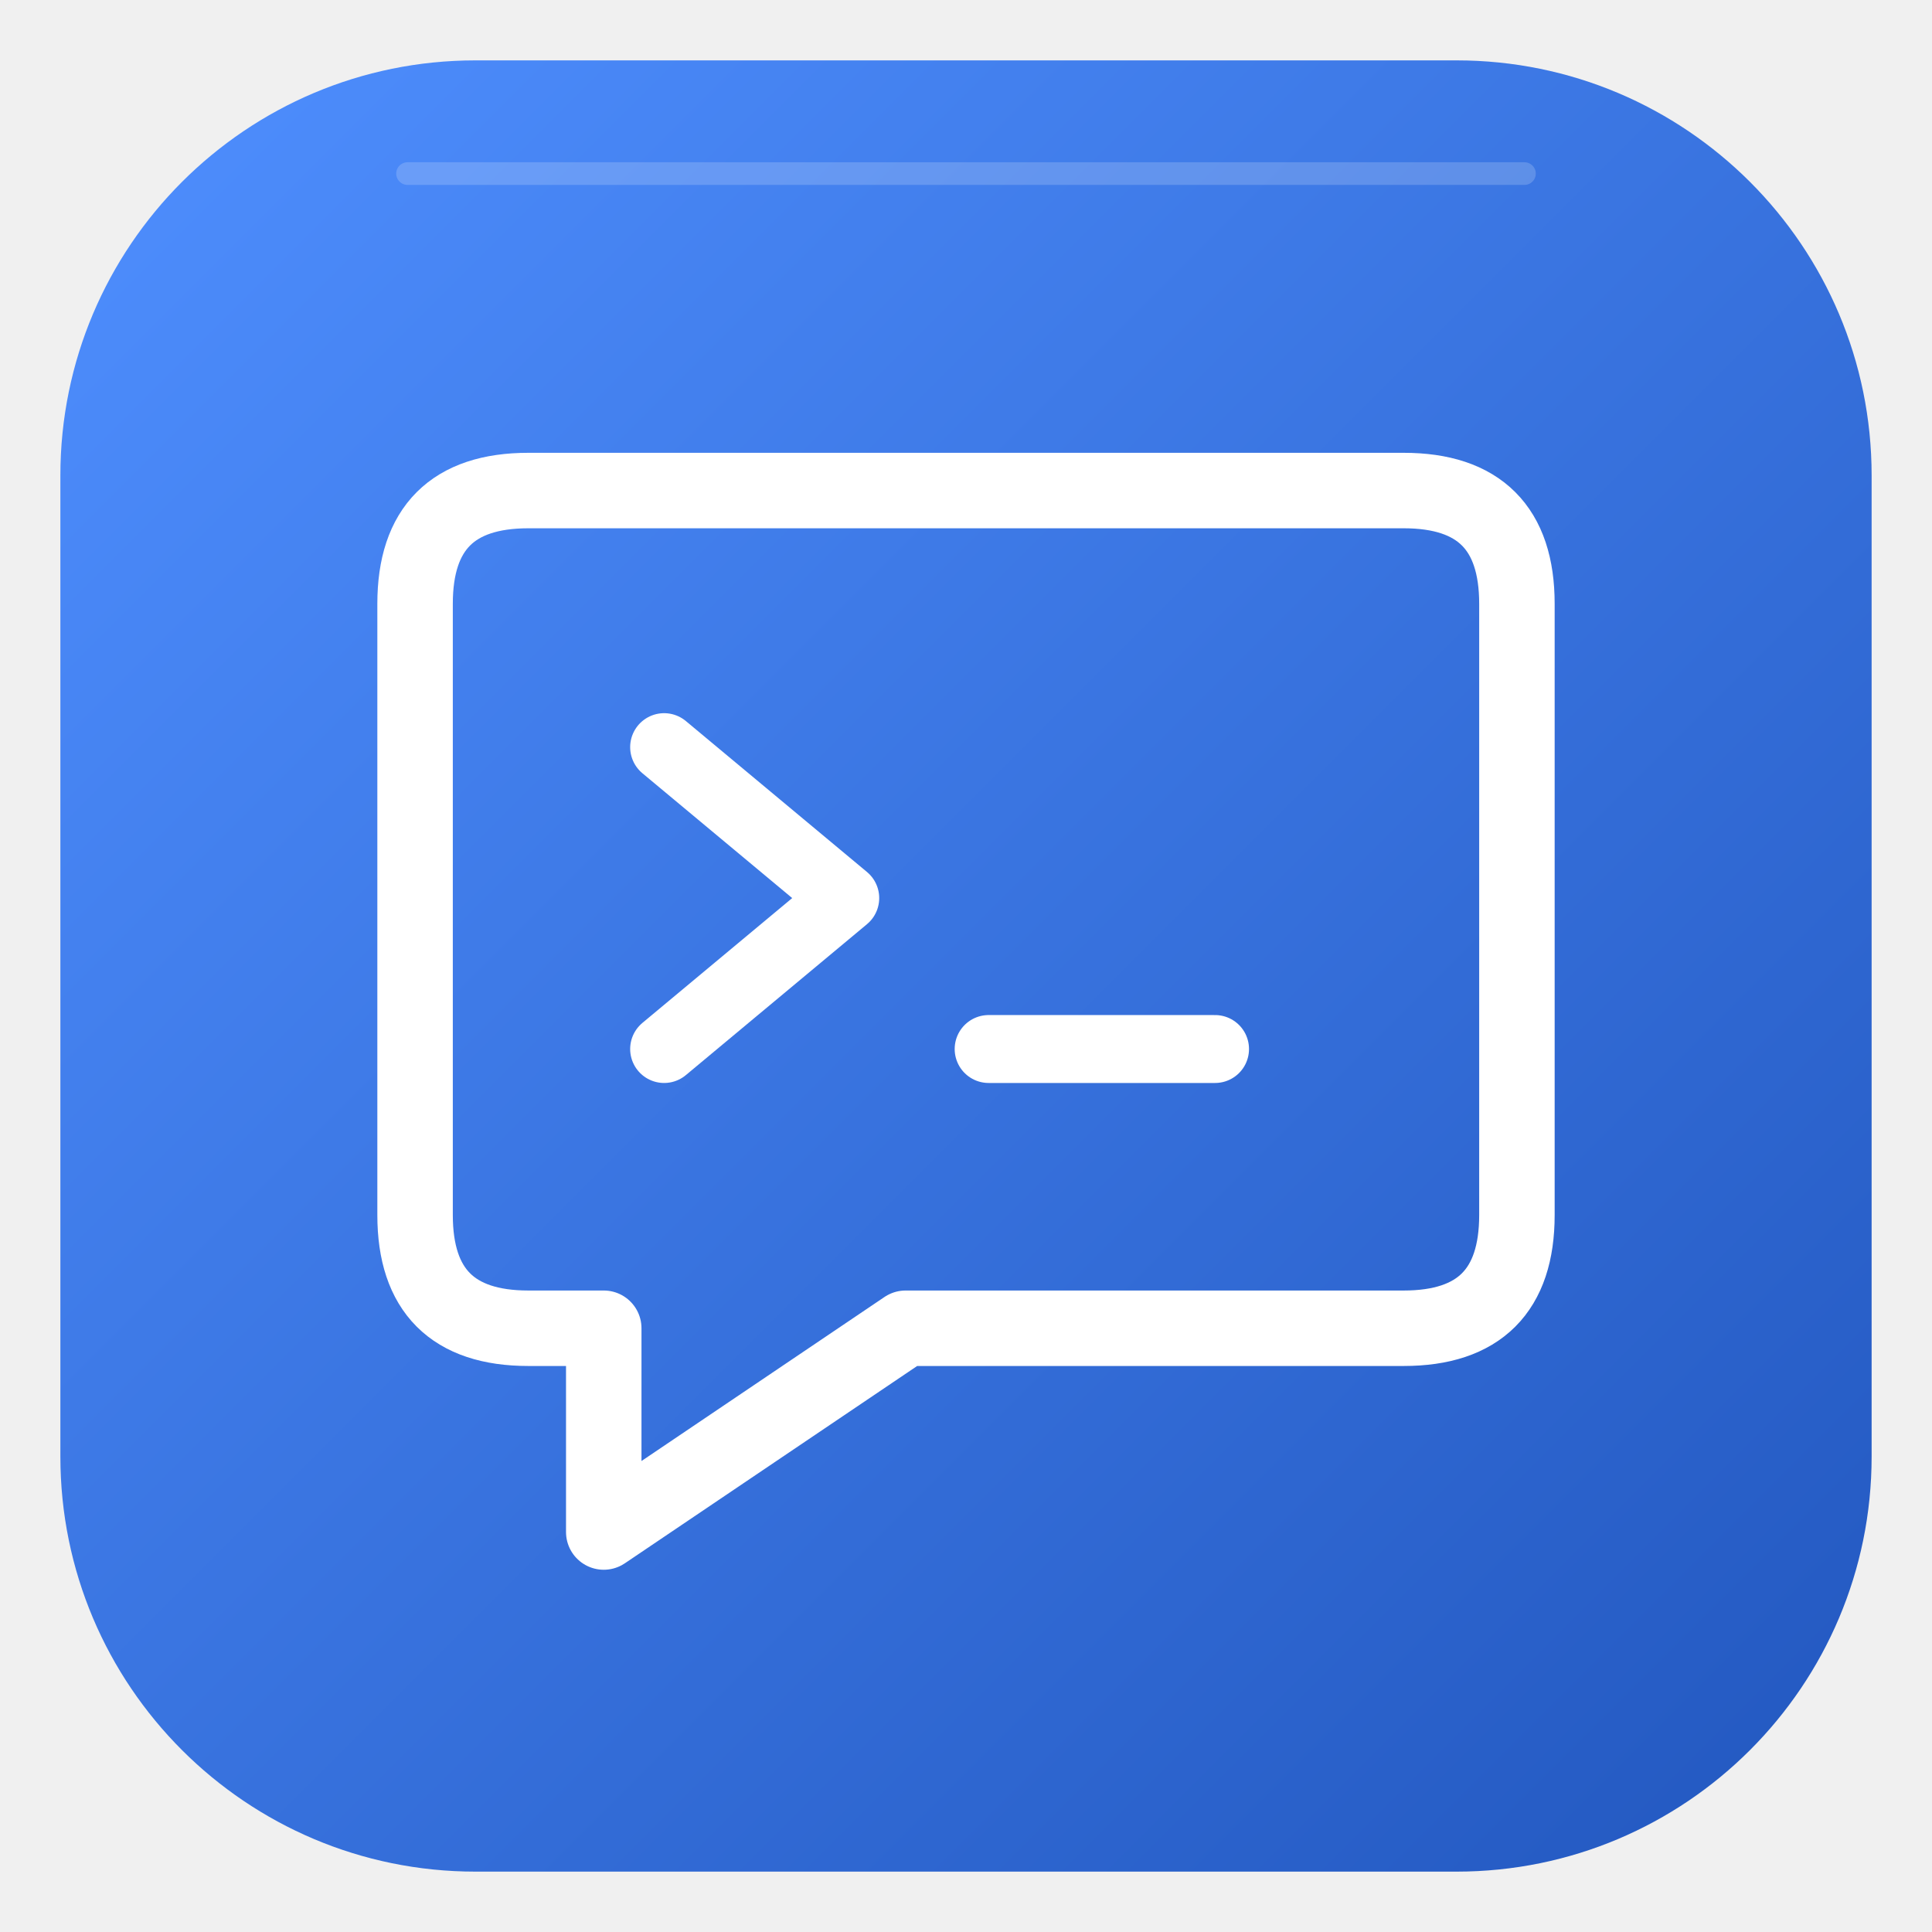
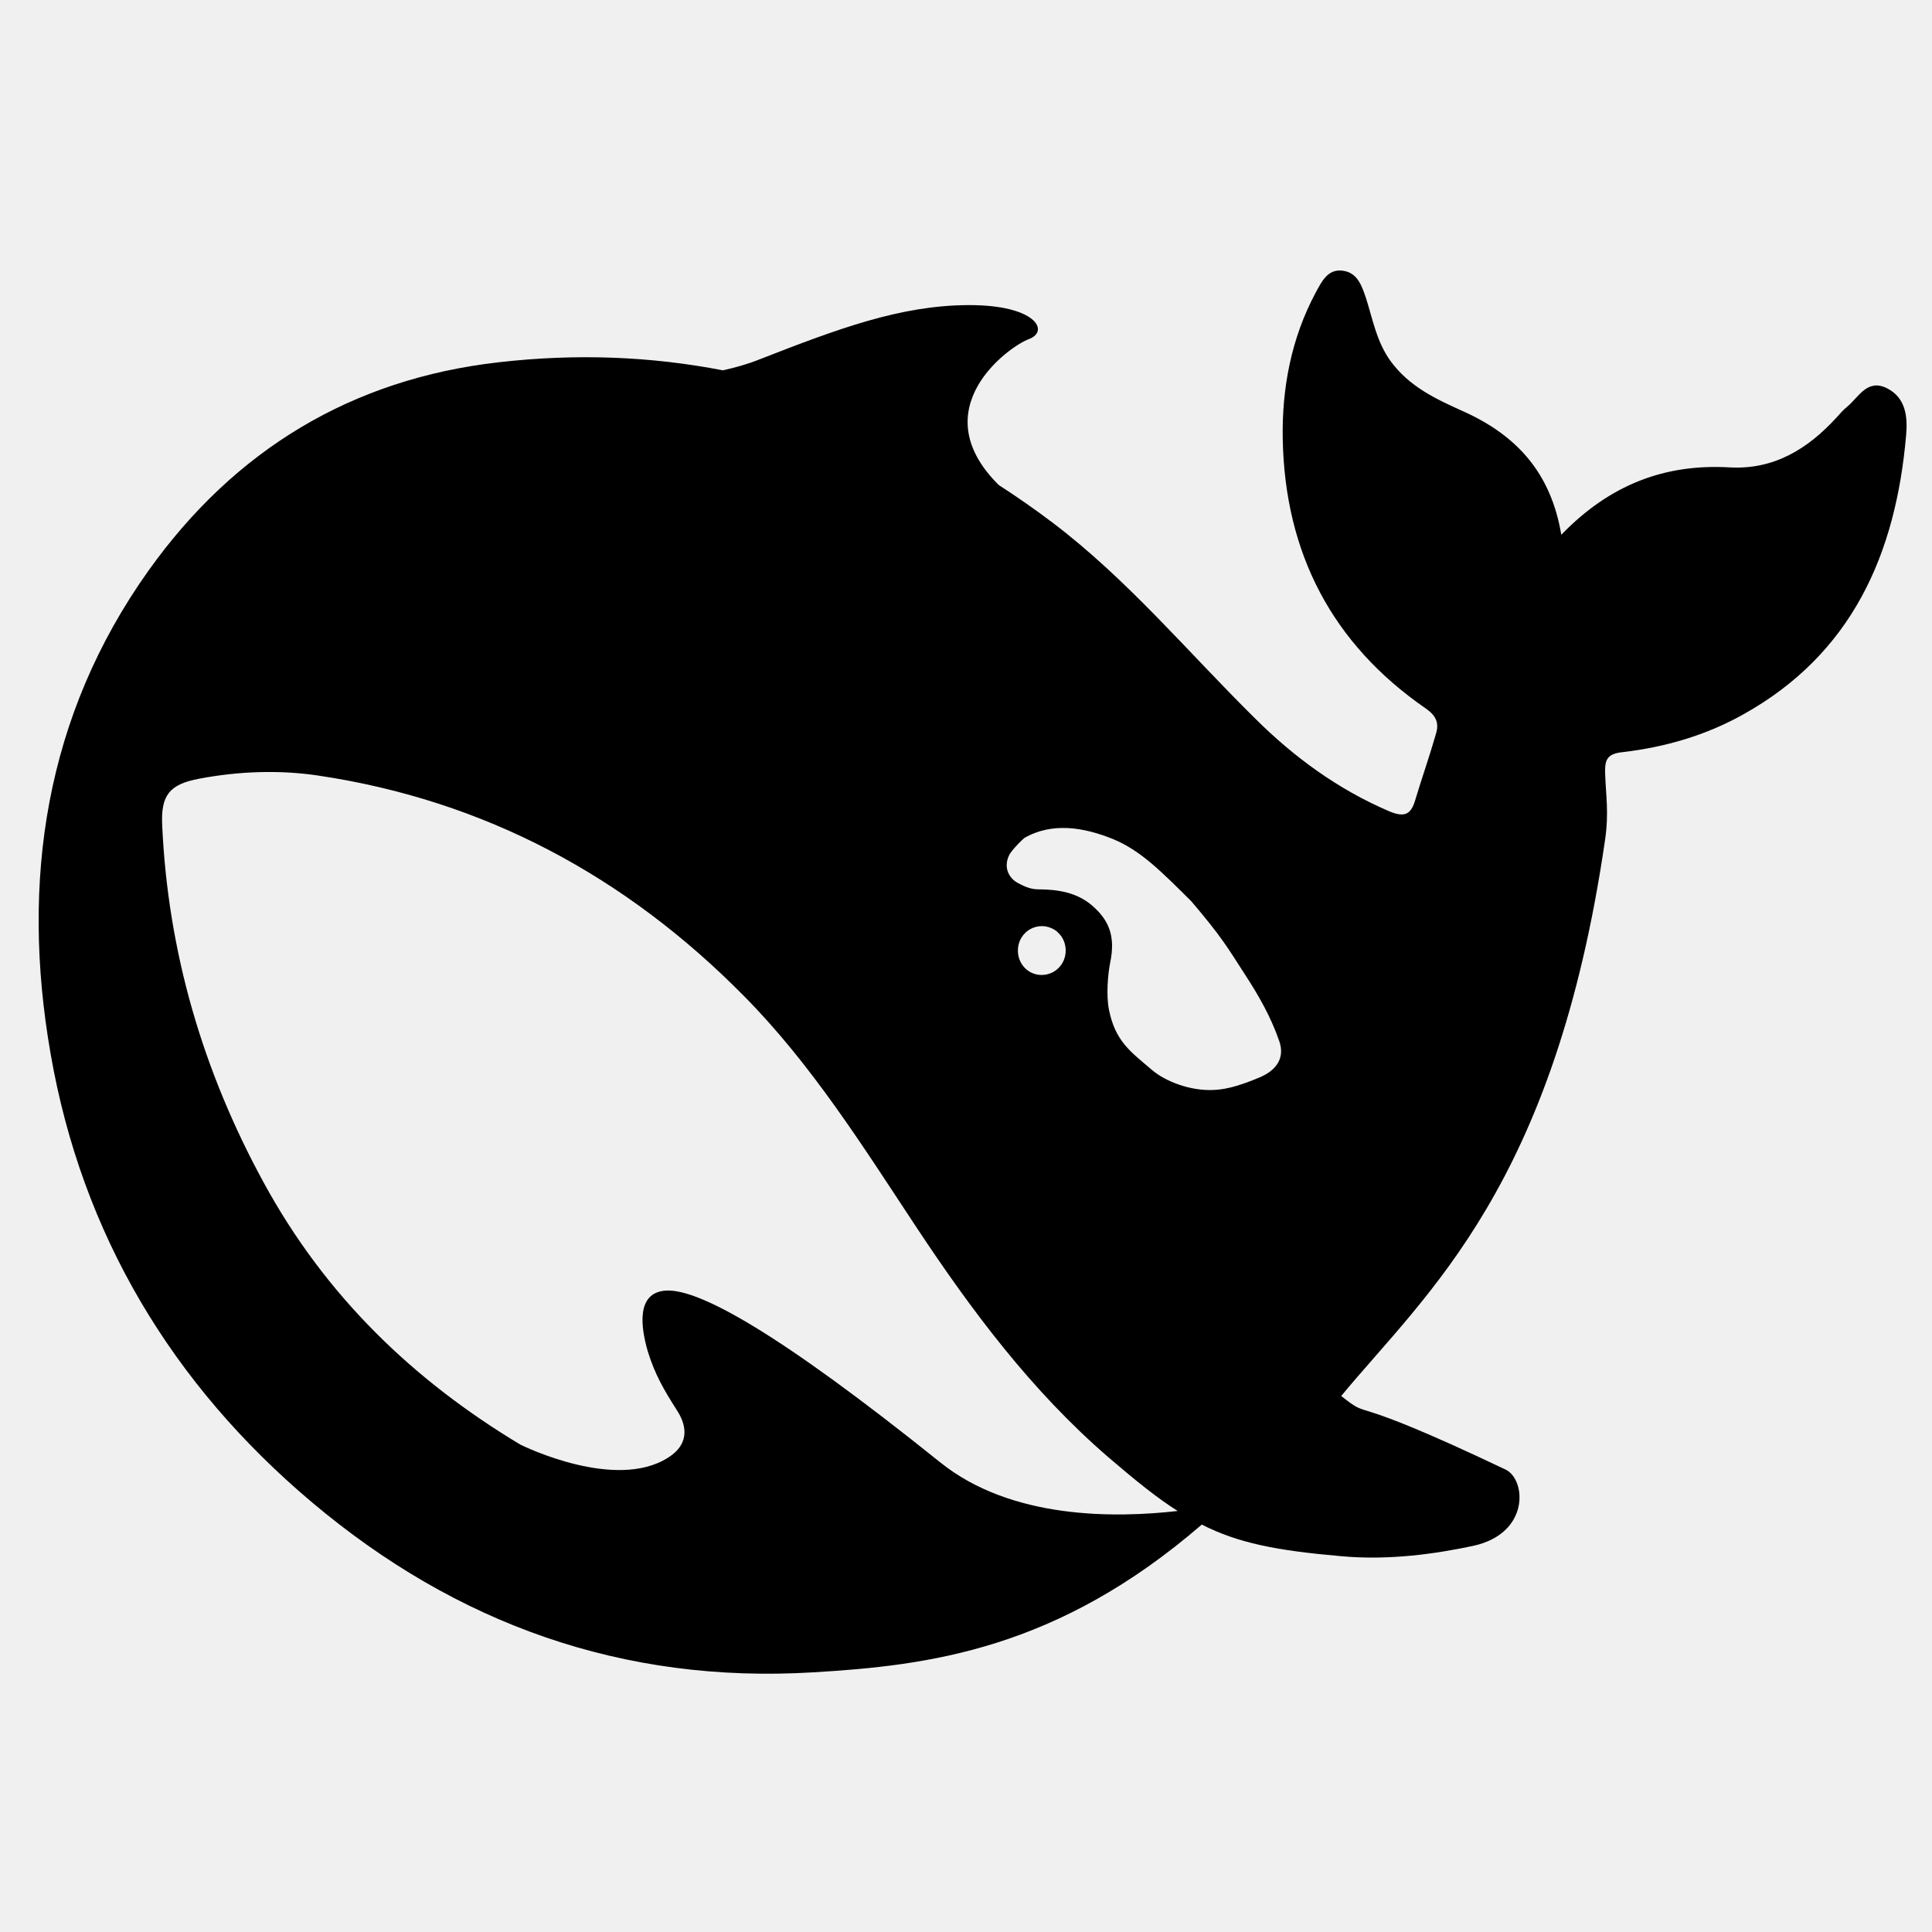
- <svg xmlns="http://www.w3.org/2000/svg" width="256" height="256" viewBox="0 0 256 256" role="img" aria-label="dsh launcher icon">
-   <defs>
-     <linearGradient id="bg" x1="0" y1="0" x2="1" y2="1">
-       <stop stop-color="#4F8FFF" />
-       <stop offset="1" stop-color="#2257BF" />
-     </linearGradient>
-   </defs>
-   <rect x="8" y="8" width="240" height="240" rx="55" fill="url(#bg)" />
-   <path d="M54 23h148" stroke="#FFF" stroke-opacity=".18" stroke-width="3" stroke-linecap="round" />
-   <path d="M70 65h116q15 0 15 15v81q0 15-15 15h-66l-40 27v-27H70q-15 0-15-15V80q0-15 15-15Z" fill="none" stroke="#FFF" stroke-width="10" stroke-linejoin="round" />
-   <path d="m88 99 24 20-24 20m43 0h30" fill="none" stroke="#FFF" stroke-width="9" stroke-linecap="round" stroke-linejoin="round" />
+ <svg xmlns="http://www.w3.org/2000/svg" width="50" height="50" viewBox="0 0 50 50" fill="none">
+   <path id="path" d="M48.835 10.048C48.323 9.792 48.102 10.28 47.803 10.528C47.701 10.608 47.614 10.712 47.527 10.808C46.779 11.624 45.905 12.16 44.762 12.096C43.092 12 41.666 12.536 40.406 13.84C40.138 12.232 39.248 11.272 37.893 10.656C37.184 10.336 36.467 10.016 35.97 9.32C35.623 8.824 35.529 8.272 35.356 7.728C35.246 7.4 35.135 7.064 34.765 7.008C34.363 6.944 34.206 7.288 34.048 7.576C33.418 8.752 33.173 10.048 33.197 11.36C33.252 14.312 34.474 16.664 36.9 18.336C37.176 18.528 37.247 18.72 37.16 19C36.995 19.576 36.797 20.136 36.624 20.712C36.514 21.08 36.349 21.16 35.962 21C34.631 20.432 33.481 19.592 32.464 18.576C30.739 16.872 29.179 14.992 27.233 13.52C26.776 13.176 26.319 12.856 25.847 12.552C23.862 10.584 26.107 8.968 26.627 8.776C27.17 8.576 26.816 7.888 25.059 7.896C23.302 7.904 21.695 8.504 19.647 9.304C19.348 9.424 19.032 9.512 18.709 9.584C16.85 9.224 14.92 9.144 12.903 9.376C9.106 9.808 6.073 11.64 3.843 14.768C1.165 18.528 0.534 22.8 1.307 27.256C2.118 31.952 4.466 35.84 8.074 38.88C11.816 42.032 16.125 43.576 21.041 43.28C24.027 43.104 27.352 42.696 31.102 39.456C32.047 39.936 33.04 40.128 34.686 40.272C35.955 40.392 37.176 40.208 38.121 40.008C39.602 39.688 39.499 38.288 38.964 38.032C34.623 35.968 35.576 36.808 34.71 36.128C36.916 33.464 40.24 30.696 41.54 21.728C41.643 21.016 41.556 20.568 41.54 19.992C41.532 19.64 41.611 19.504 42.005 19.464C43.092 19.336 44.148 19.032 45.117 18.488C47.929 16.92 49.064 14.344 49.331 11.256C49.371 10.784 49.324 10.296 48.835 10.048ZM24.326 37.84C20.12 34.464 18.079 33.352 17.236 33.4C16.448 33.448 16.59 34.368 16.763 34.968C16.944 35.56 17.181 35.968 17.512 36.488C17.74 36.832 17.898 37.344 17.283 37.728C15.928 38.584 13.573 37.44 13.462 37.384C10.721 35.736 8.428 33.56 6.813 30.584C5.253 27.72 4.348 24.648 4.198 21.368C4.158 20.576 4.387 20.296 5.159 20.152C6.175 19.96 7.223 19.92 8.239 20.072C12.533 20.712 16.189 22.672 19.253 25.776C21.002 27.544 22.325 29.656 23.689 31.72C25.138 33.912 26.698 36 28.683 37.712C29.384 38.312 29.943 38.768 30.479 39.104C28.864 39.288 26.17 39.328 24.326 37.84ZM26.343 24.6C26.343 24.248 26.619 23.968 26.966 23.968C27.044 23.968 27.115 23.984 27.178 24.008C27.265 24.04 27.344 24.088 27.407 24.16C27.517 24.272 27.58 24.432 27.58 24.6C27.58 24.952 27.304 25.232 26.957 25.232C26.611 25.232 26.343 24.952 26.343 24.6ZM32.606 27.88C32.205 28.048 31.803 28.192 31.416 28.208C30.818 28.24 30.164 27.992 29.81 27.688C29.258 27.216 28.864 26.952 28.699 26.128C28.628 25.776 28.668 25.232 28.73 24.92C28.872 24.248 28.714 23.816 28.25 23.424C27.872 23.104 27.391 23.016 26.863 23.016C26.666 23.016 26.485 22.928 26.351 22.856C26.13 22.744 25.949 22.464 26.123 22.12C26.178 22.008 26.446 21.736 26.509 21.688C27.226 21.272 28.053 21.408 28.817 21.72C29.526 22.016 30.061 22.56 30.834 23.328C31.622 24.256 31.763 24.512 32.212 25.208C32.567 25.752 32.89 26.312 33.11 26.952C33.245 27.352 33.071 27.68 32.606 27.88Z" fill="#000" fill-opacity="1" fill-rule="nonzero" />
</svg>
